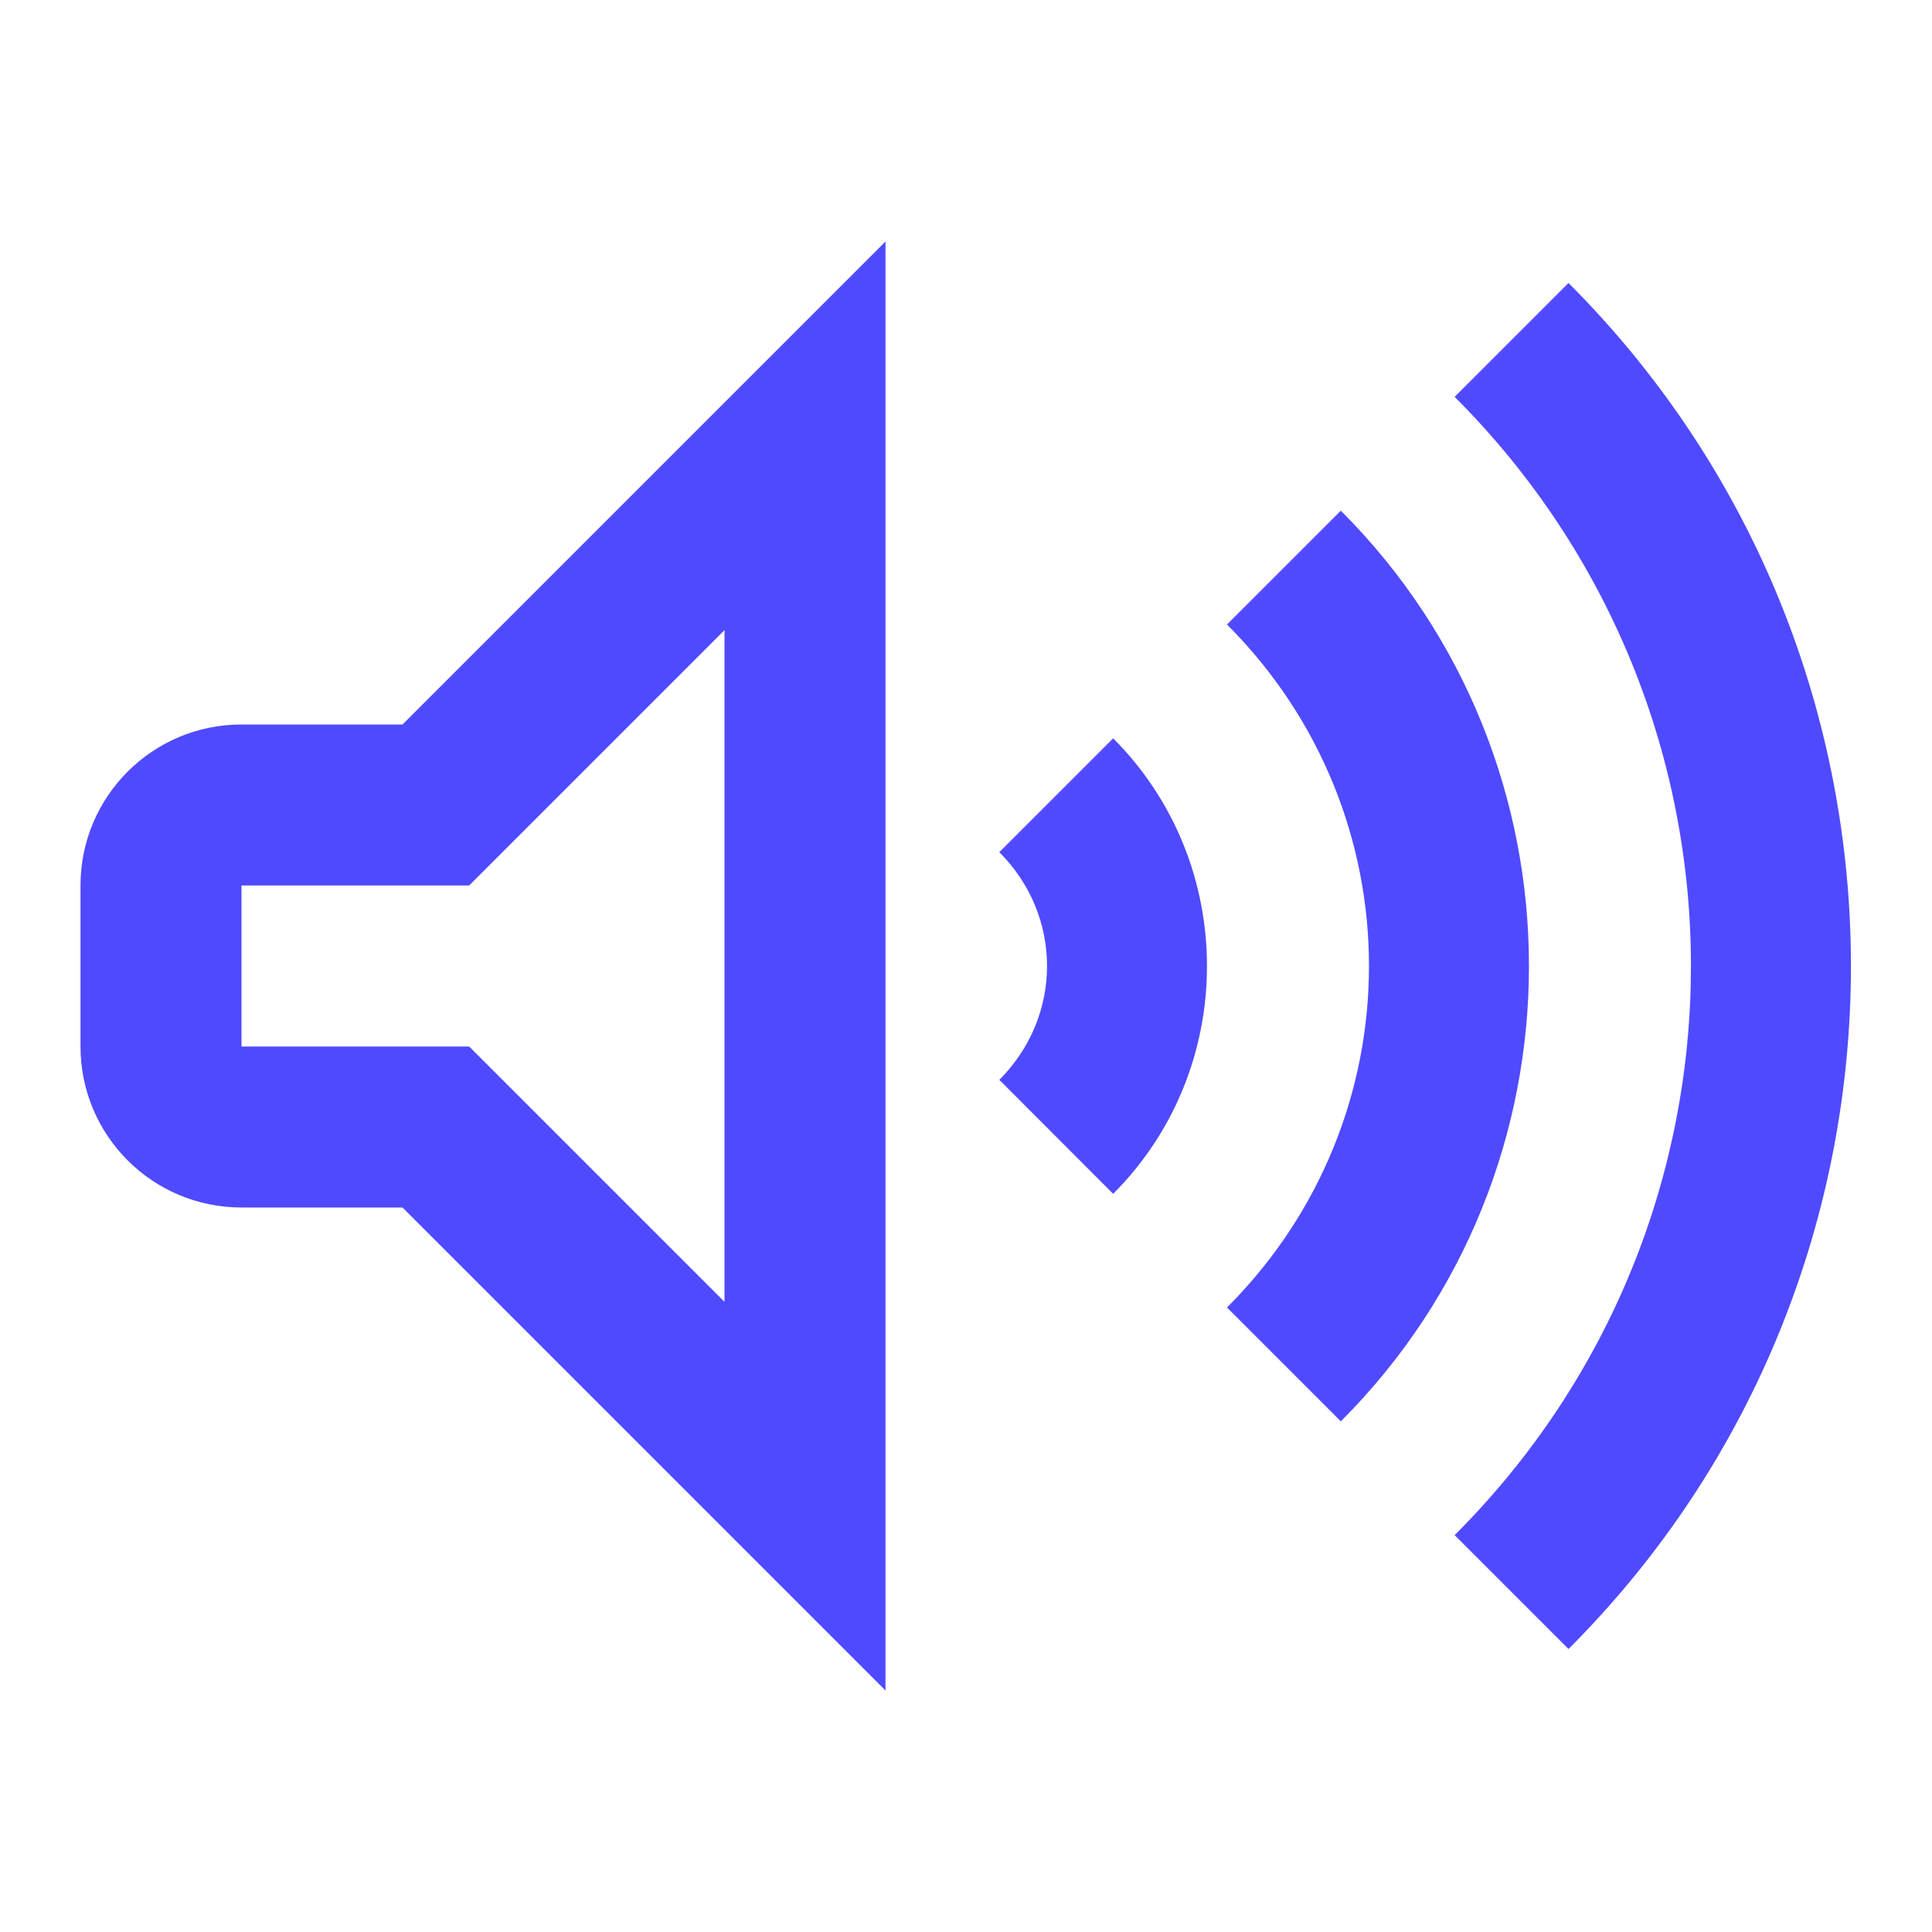
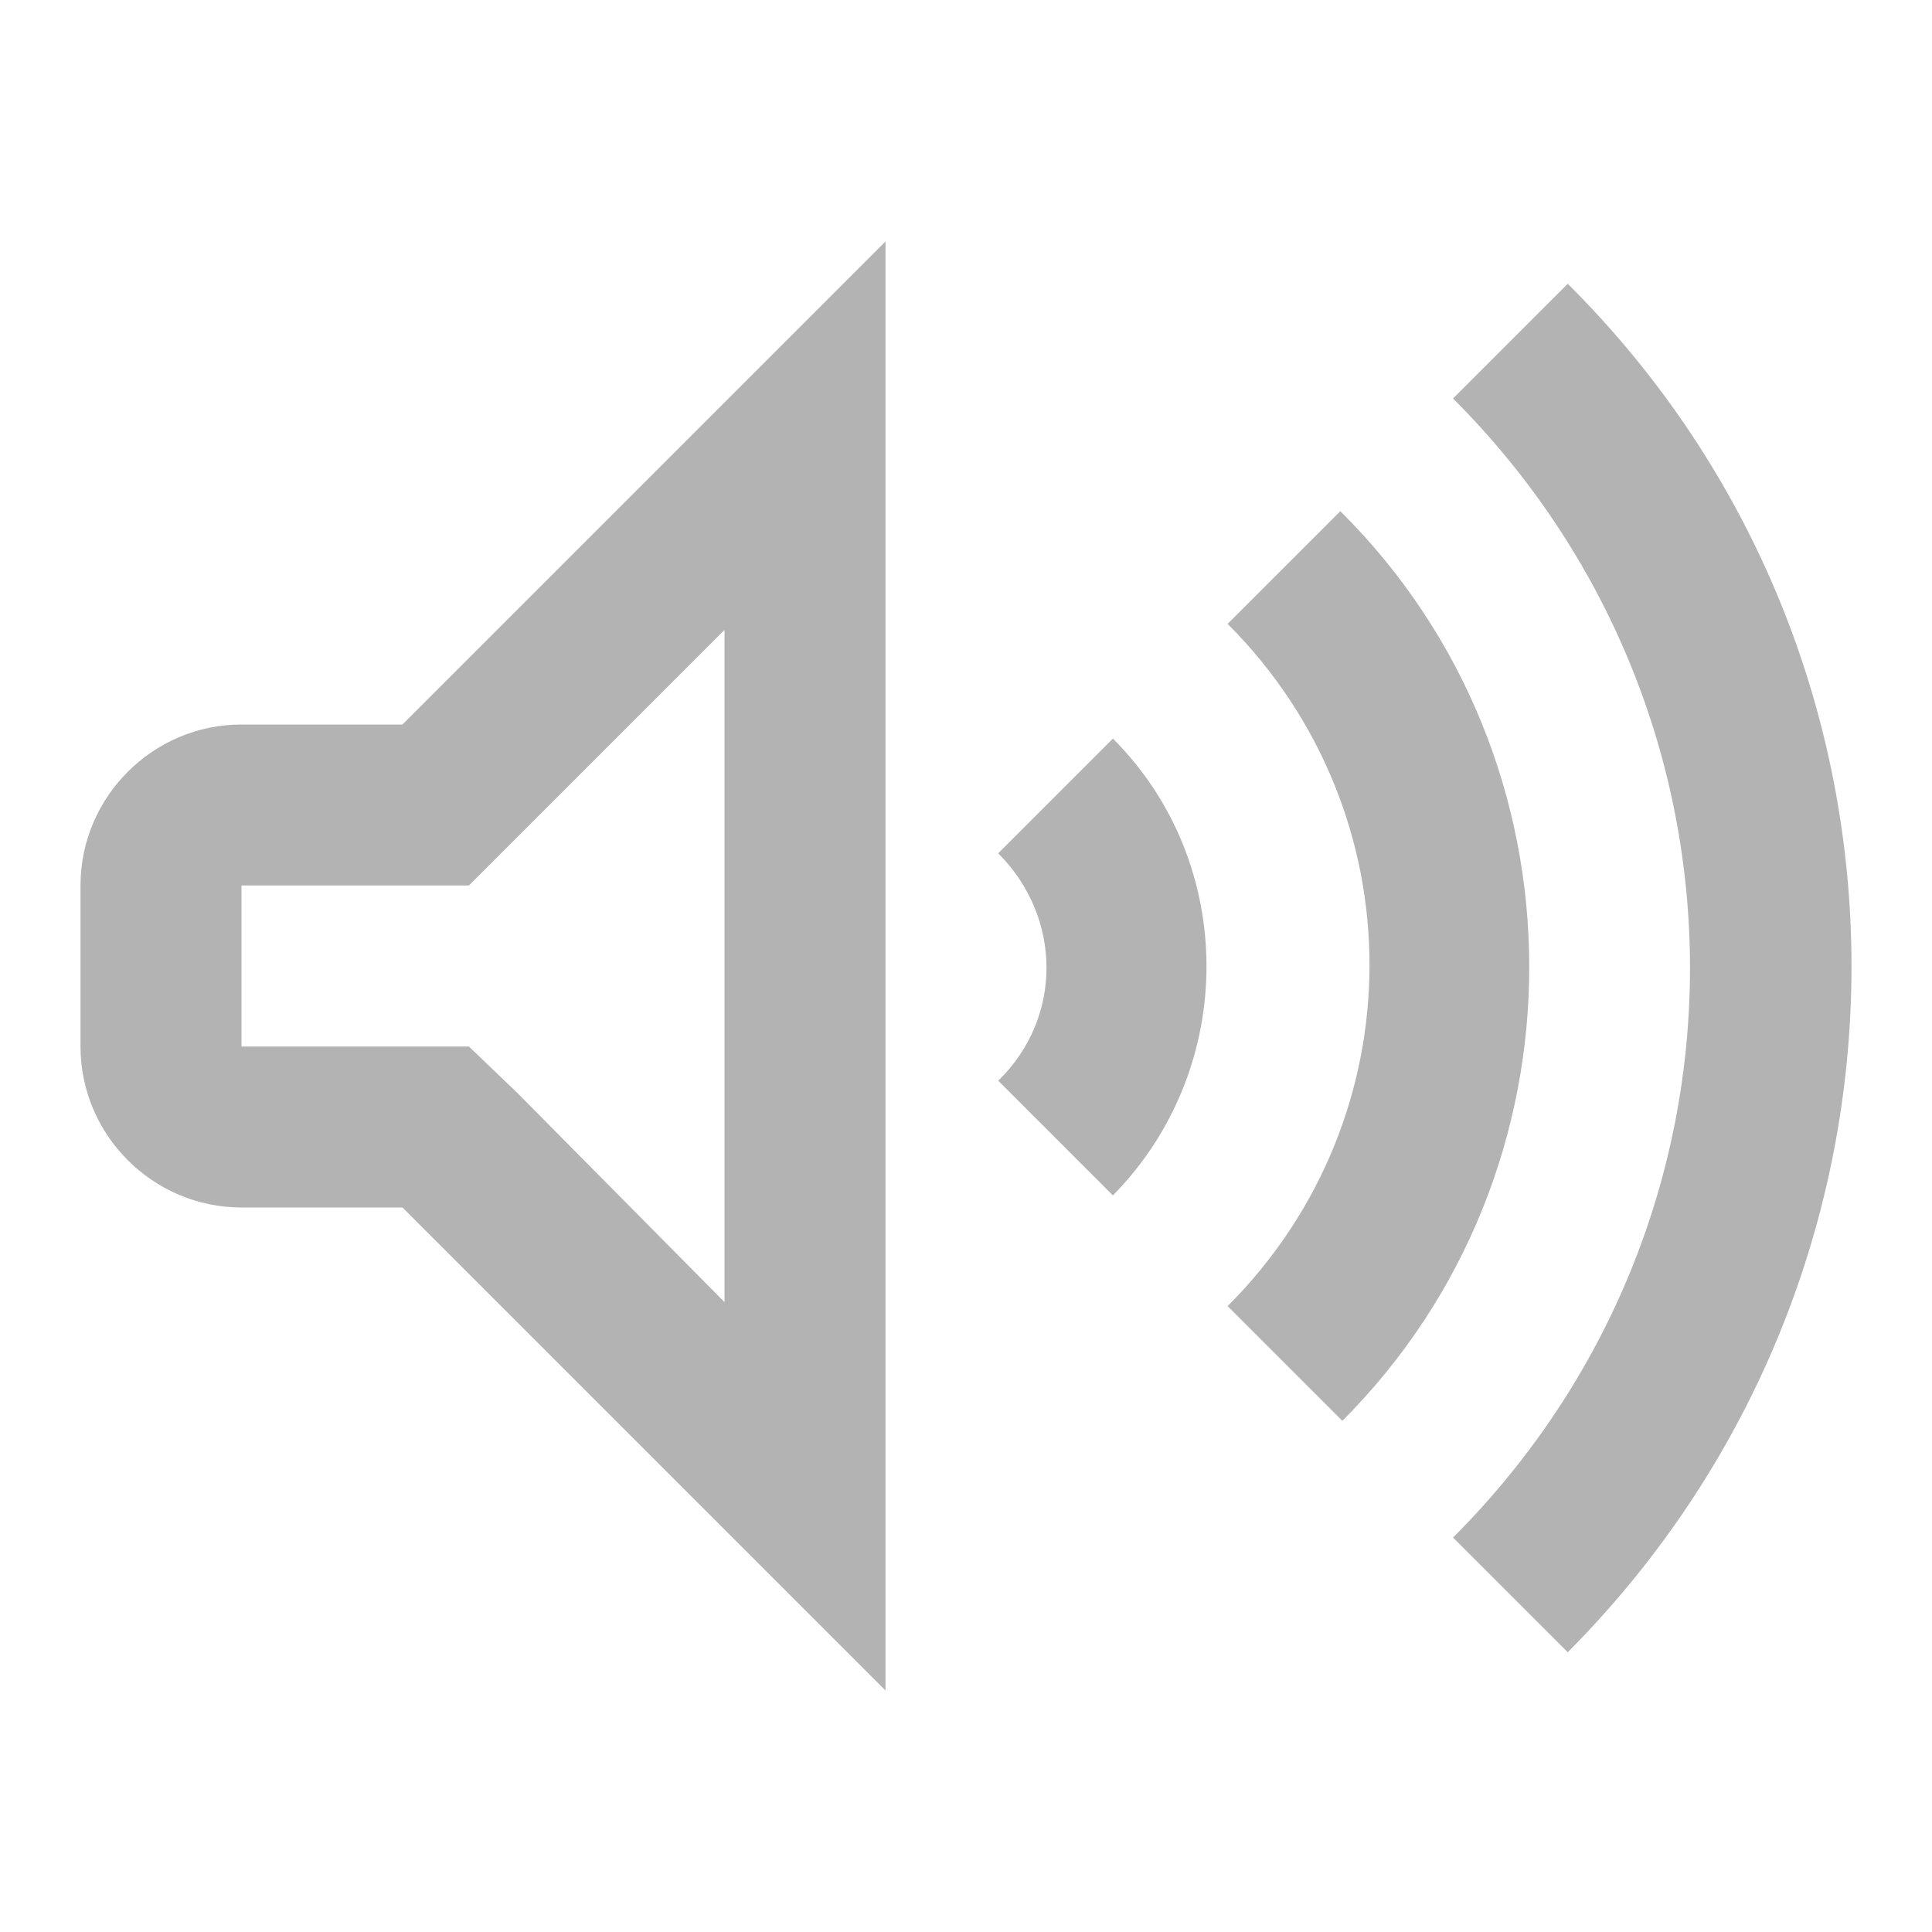
- <svg xmlns="http://www.w3.org/2000/svg" width="96" height="96" viewBox="0 0 96 96" fill="none">
-   <path d="M44 12L20 36H12C7.58 36 4 39.58 4 44V52C4 56.42 7.58 60 12 60H20L44 84V12ZM77.938 14.062L72.281 19.719C87.937 35.374 87.936 60.63 72.281 76.281L77.938 81.938C96.651 63.229 96.65 32.775 77.938 14.062ZM66.625 25.375L60.969 31.031C70.376 40.439 70.376 55.565 60.969 64.969L66.625 70.625C79.09 58.164 79.089 37.839 66.625 25.375ZM36 31.312V64.688L25.656 54.344L23.312 52H20H12V44H20H23.312L25.656 41.656L36 31.312ZM55.312 36.688L49.656 42.344C52.817 45.504 52.817 50.496 49.656 53.656L55.312 59.32C61.528 53.105 61.528 42.903 55.312 36.688Z" fill="#4F4AFF" />
+ <svg xmlns="http://www.w3.org/2000/svg" version="1.1" id="Layer_1" x="0px" y="0px" viewBox="0 0 96 96" style="enable-background:new 0 0 96 96;" xml:space="preserve">
+   <style type="text/css">
+ 	.st0{fill:#B3B3B3;}
+ </style>
+   <path class="st0" d="M44,12L20,36h-8c-4.4,0-8,3.6-8,8v8c0,4.4,3.6,8,8,8h8l24,24V12z M77.9,14.1l-5.7,5.7  c15.7,15.7,15.7,40.9,0,56.6l5.7,5.7C96.7,63.2,96.7,32.8,77.9,14.1z M66.6,25.4L61,31c9.4,9.4,9.4,24.5,0,33.9l5.7,5.7  C79.1,58.2,79.1,37.8,66.6,25.4z M36,31.3v33.4L25.7,54.3L23.3,52H20h-8v-8h8h3.3l2.3-2.3L36,31.3z M55.3,36.7l-5.7,5.7  c3.2,3.2,3.2,8.2,0,11.3l5.7,5.7C61.5,53.1,61.5,42.9,55.3,36.7z" />
</svg>
